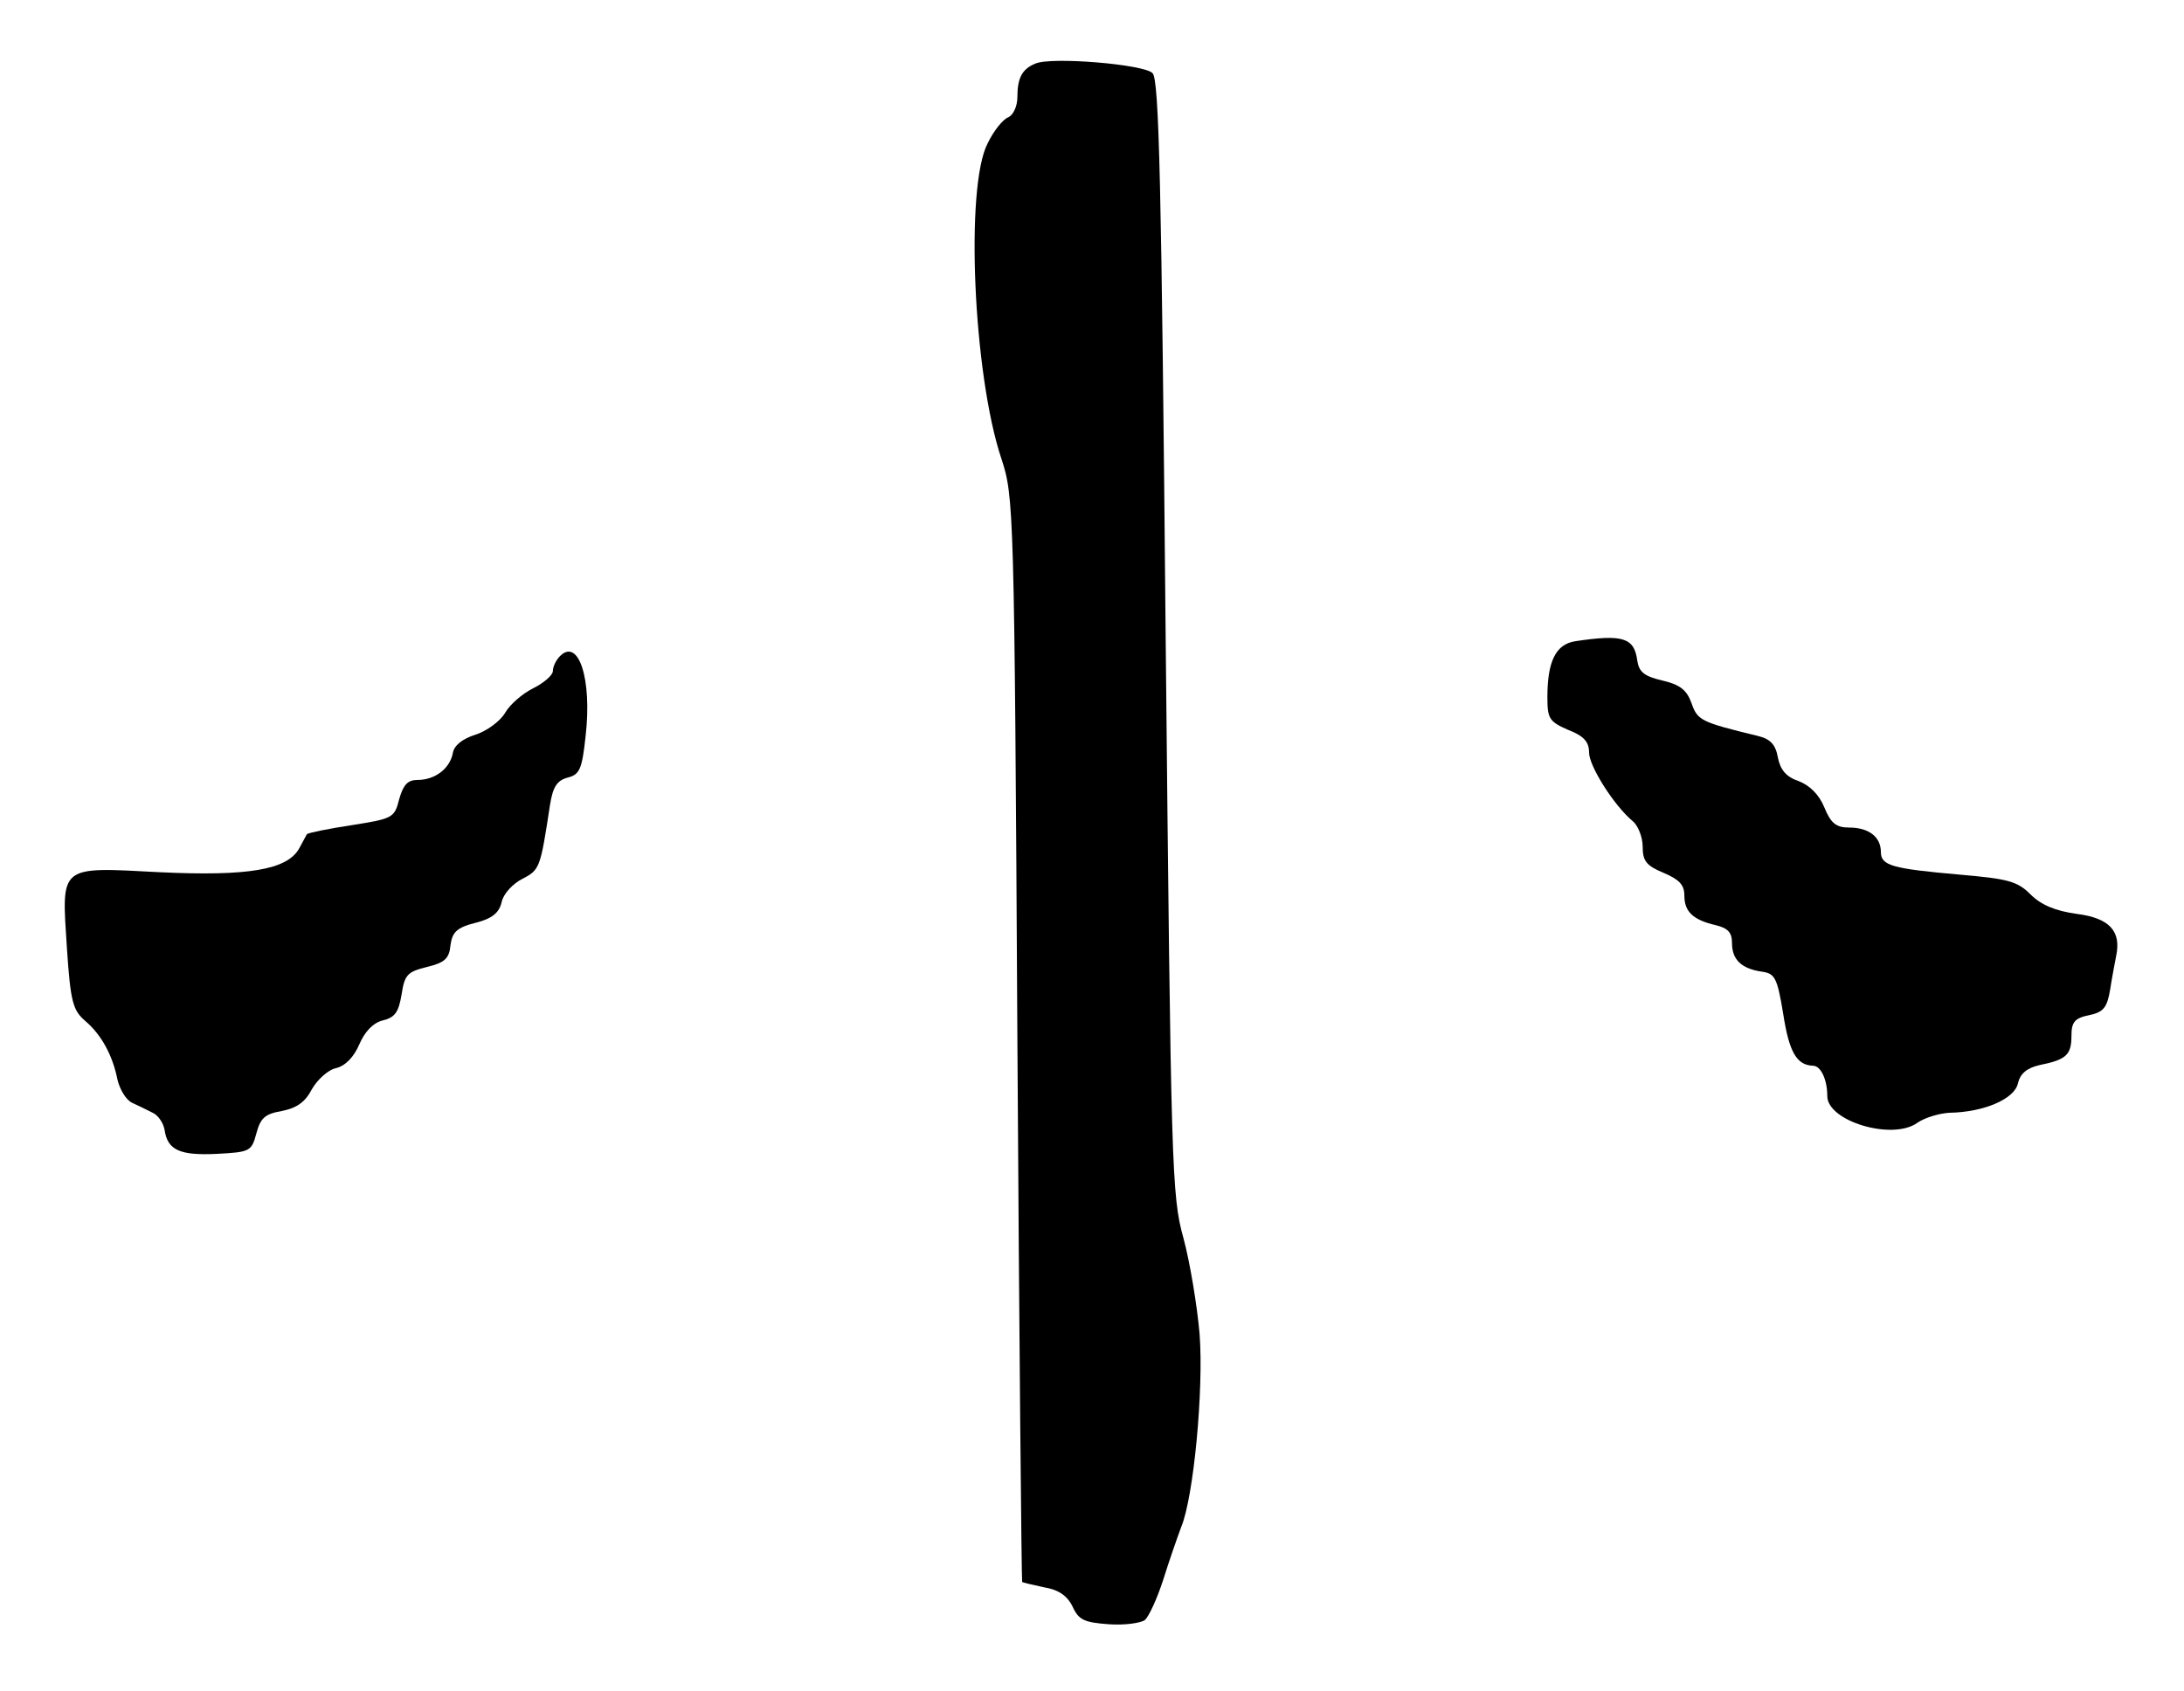
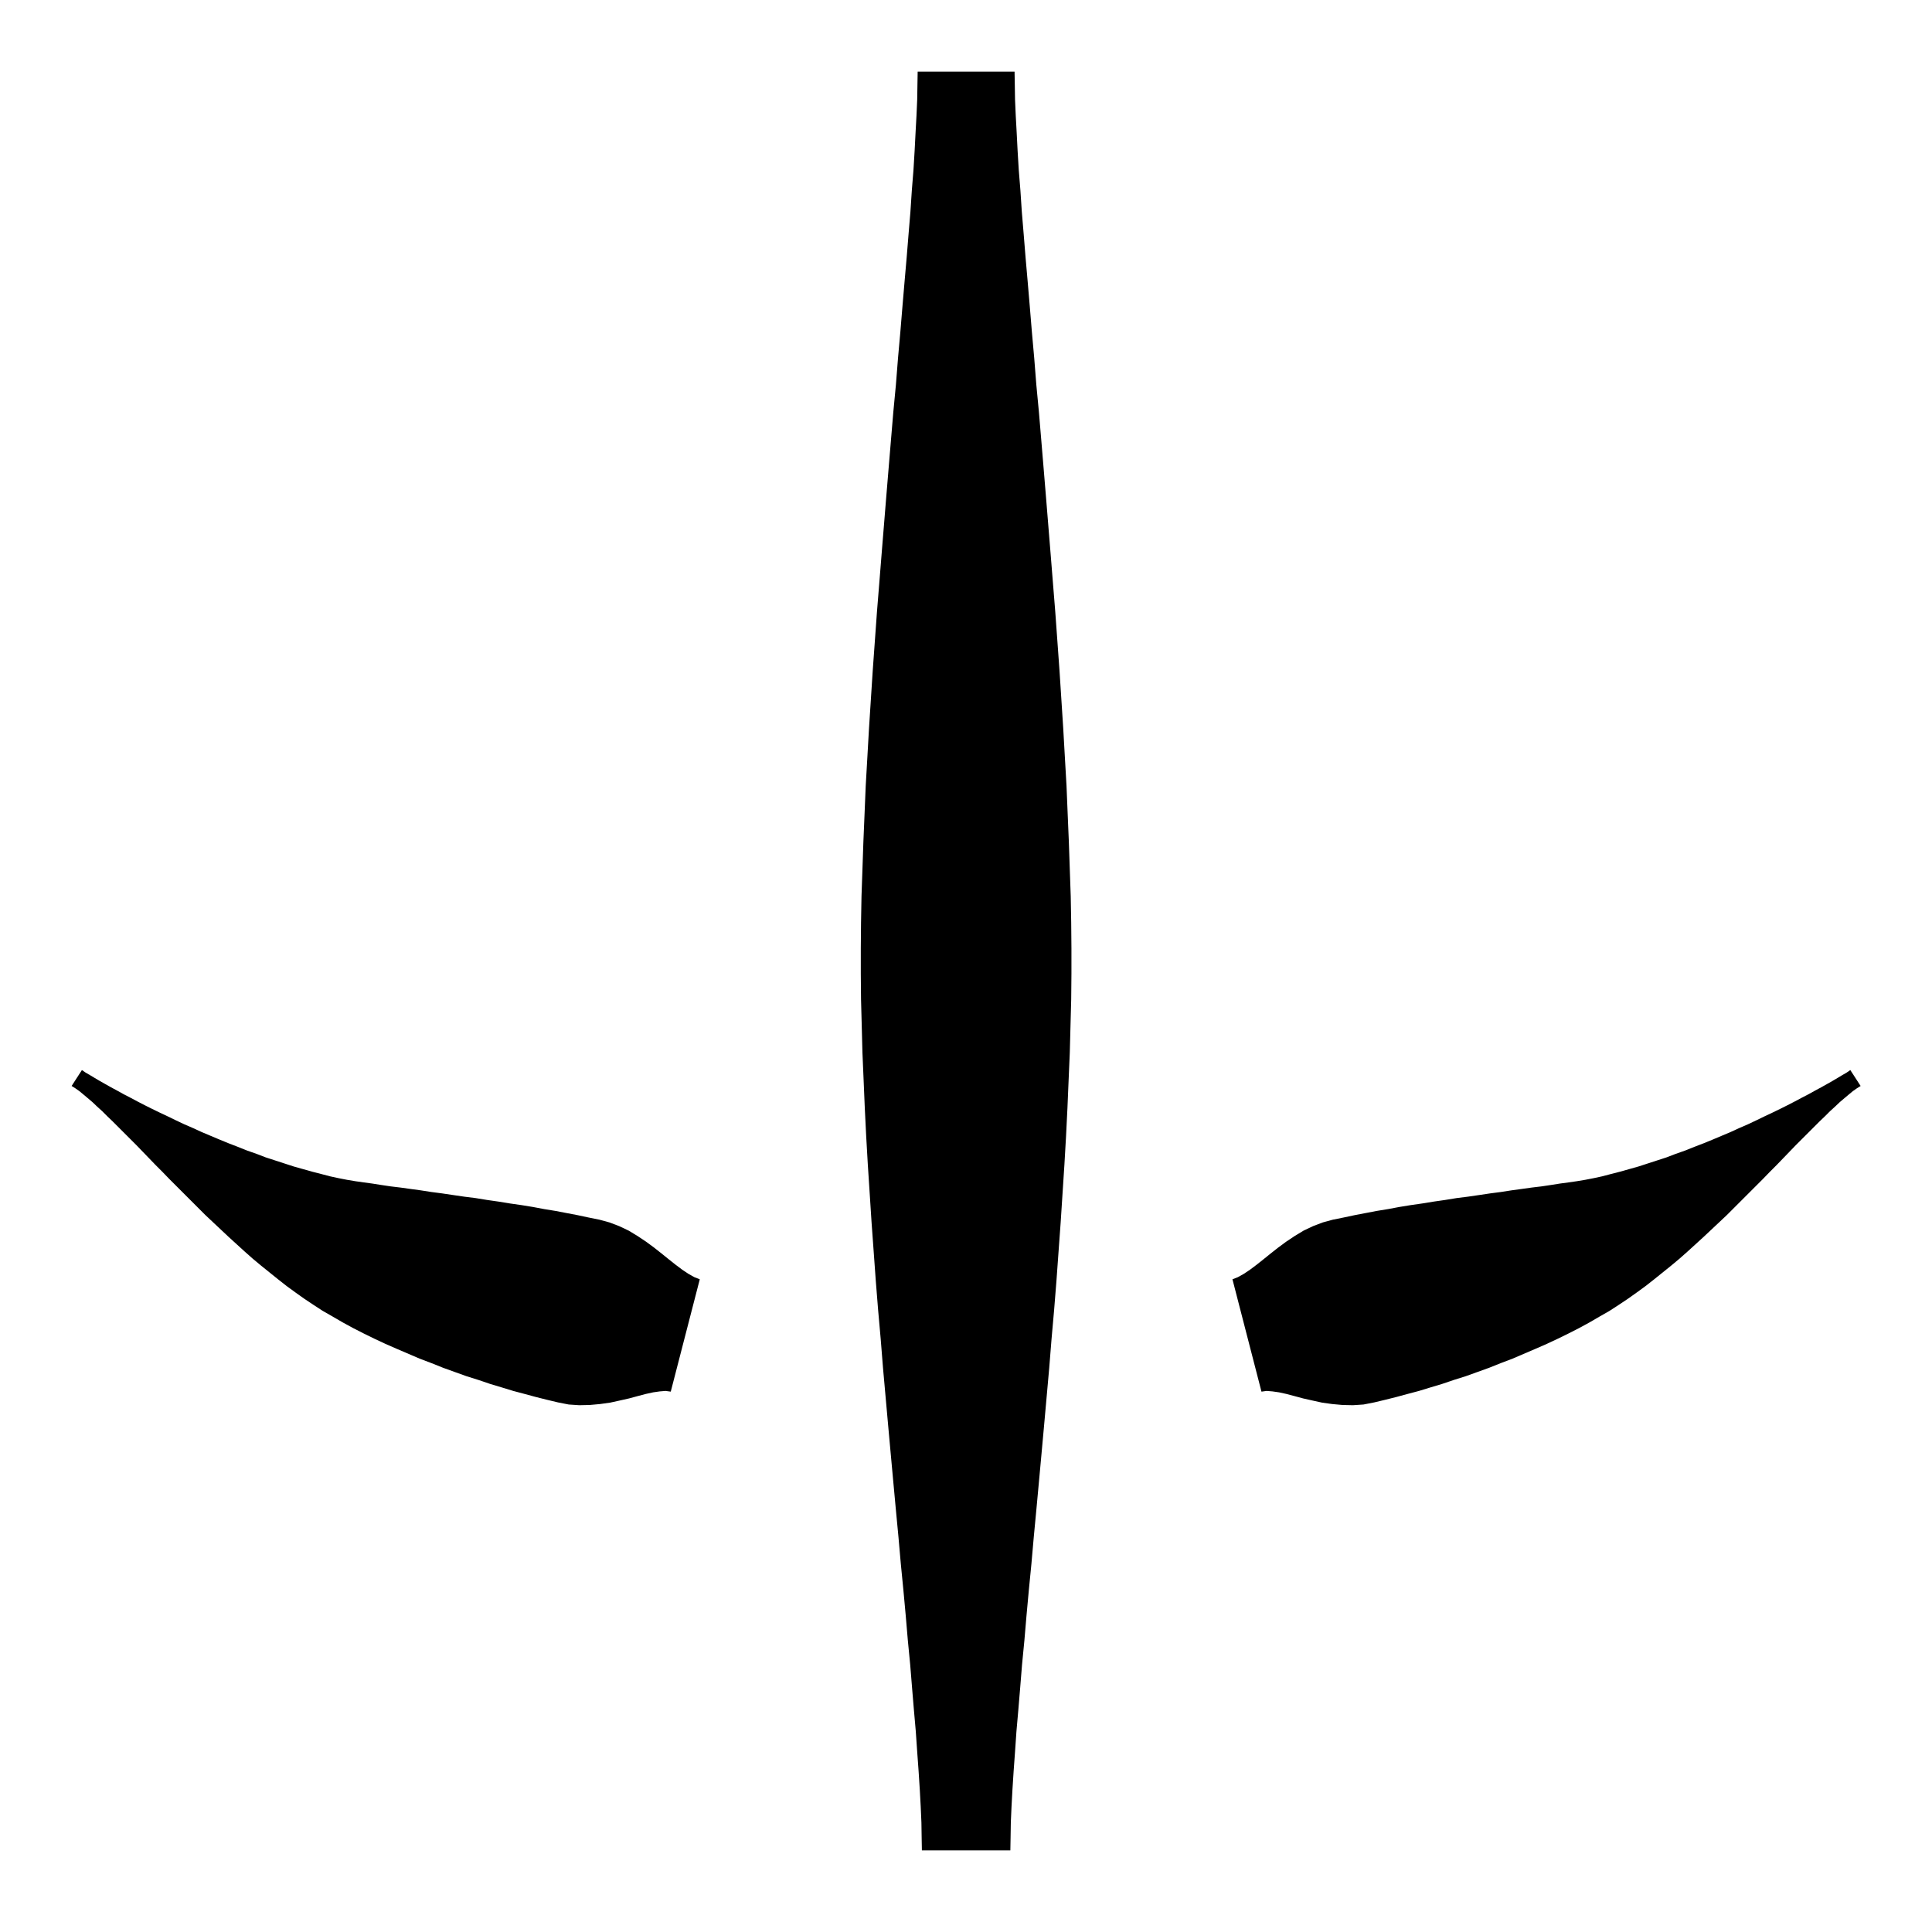
- <svg xmlns="http://www.w3.org/2000/svg" viewBox="84.16 93.01 366.74 283.98">
-   <g transform="translate(0,432) scale(0.1,-0.1)" fill="#000000" stroke="none" fill-rule="evenodd">
-     <path d="M2580 3283 c-22 -9 -30 -24 -30 -56 0 -16 -7 -30 -15 -34 -9 -3 -25 -23 -35 -44 -38 -73 -24 -388 23 -529 21 -64 22 -77 27 -975 3 -500 7 -911 8 -912 1 -1 18 -5 37 -9 24 -4 39 -14 48 -33 10 -22 20 -26 60 -29 27 -2 54 2 61 7 7 6 21 37 31 68 10 32 24 72 30 88 21 50 38 231 31 324 -4 47 -16 120 -27 161 -20 72 -21 111 -30 1009 -7 765 -11 937 -22 948 -14 15 -171 28 -197 16z" />
-     <path d="M3487 2313 c-33 -5 -47 -34 -47 -94 0 -36 3 -41 35 -55 26 -10 35 -20 35 -38 0 -23 42 -89 73 -115 9 -7 17 -27 17 -43 0 -24 6 -32 35 -44 26 -11 35 -20 35 -38 0 -27 14 -41 53 -50 20 -5 27 -12 27 -30 0 -28 16 -43 50 -48 22 -3 26 -10 36 -71 10 -65 23 -86 50 -87 13 0 24 -23 24 -51 0 -42 109 -75 151 -45 13 9 37 16 54 17 58 1 109 23 115 49 4 17 15 26 36 31 45 9 54 17 54 49 0 23 5 30 30 35 24 5 30 13 35 43 3 20 8 45 10 56 9 42 -11 64 -66 71 -36 5 -60 15 -78 33 -22 22 -38 26 -119 33 -113 10 -132 15 -132 38 0 25 -20 41 -53 41 -22 0 -31 7 -42 34 -9 22 -25 37 -43 44 -21 7 -31 19 -35 40 -4 22 -13 31 -34 36 -95 23 -101 26 -111 55 -8 22 -19 31 -49 38 -30 7 -39 14 -42 33 -5 39 -24 45 -104 33z" />
-     <path d="M1782 2288 c-7 -7 -12 -18 -12 -25 0 -7 -15 -20 -33 -29 -18 -9 -39 -27 -47 -41 -8 -14 -31 -31 -50 -37 -22 -7 -36 -18 -38 -31 -5 -26 -30 -45 -59 -45 -17 0 -24 -8 -31 -32 -8 -32 -11 -33 -80 -44 -40 -6 -73 -13 -75 -15 -1 -2 -7 -13 -13 -24 -20 -36 -86 -47 -234 -40 -171 9 -165 13 -156 -128 6 -90 10 -104 31 -122 27 -23 46 -58 54 -99 4 -16 14 -33 24 -38 9 -4 25 -12 35 -17 9 -4 18 -17 20 -29 5 -34 26 -43 88 -40 55 3 58 4 66 34 7 26 14 33 43 38 25 5 39 15 50 36 9 16 27 33 41 36 16 4 30 19 39 40 9 21 23 36 39 40 21 5 27 14 32 44 5 33 10 38 43 46 29 7 37 14 39 36 3 22 10 30 42 38 28 7 40 17 44 35 3 14 19 31 35 39 29 15 30 18 46 123 5 32 12 42 30 47 20 5 24 14 30 70 11 96 -12 165 -43 134z" />
-   </g>
+ <svg xmlns="http://www.w3.org/2000/svg" viewBox="22.72 16.94 82.55 82.11">
+   <path d="M61.93 20.00L61.92 20.56L61.91 21.19L61.88 21.87L61.84 22.60L61.80 23.38L61.75 24.21L61.68 25.08L61.62 25.99L61.54 26.95L61.46 27.94L61.37 28.97L61.28 30.03L61.19 31.12L61.09 32.24L61.00 33.38L60.89 34.54L60.79 35.73L60.69 36.93L60.59 38.14L60.49 39.37L60.39 40.60L60.29 41.85L60.19 43.09L60.10 44.34L60.01 45.59L59.93 46.83L59.85 48.07L59.78 49.30L59.71 50.52L59.66 51.73L59.61 52.92L59.57 54.09L59.53 55.24L59.51 56.36L59.50 57.46L59.50 58.54L59.51 59.64L59.54 60.76L59.57 61.91L59.62 63.08L59.67 64.27L59.73 65.48L59.80 66.70L59.88 67.93L59.96 69.17L60.05 70.41L60.14 71.66L60.24 72.91L60.35 74.15L60.45 75.40L60.56 76.63L60.67 77.86L60.78 79.07L60.89 80.27L61.00 81.46L61.11 82.62L61.21 83.76L61.32 84.88L61.42 85.97L61.51 87.03L61.61 88.06L61.69 89.05L61.77 90.01L61.85 90.92L61.91 91.79L61.97 92.62L62.02 93.40L62.06 94.13L62.09 94.81L62.10 95.44L62.11 96.00L65.89 96.00L65.90 95.44L65.91 94.81L65.94 94.13L65.98 93.40L66.03 92.62L66.09 91.79L66.15 90.92L66.23 90.01L66.31 89.05L66.39 88.06L66.49 87.03L66.58 85.97L66.68 84.88L66.79 83.76L66.89 82.62L67.00 81.46L67.11 80.27L67.22 79.07L67.33 77.86L67.44 76.63L67.55 75.40L67.65 74.15L67.76 72.91L67.86 71.66L67.95 70.41L68.04 69.17L68.12 67.93L68.20 66.70L68.27 65.48L68.33 64.27L68.38 63.08L68.43 61.91L68.46 60.76L68.49 59.64L68.50 58.54L68.50 57.46L68.49 56.36L68.47 55.24L68.43 54.09L68.39 52.92L68.34 51.73L68.29 50.52L68.22 49.30L68.15 48.07L68.07 46.83L67.99 45.59L67.90 44.34L67.81 43.09L67.71 41.85L67.61 40.60L67.51 39.37L67.41 38.14L67.31 36.93L67.21 35.73L67.11 34.54L67.00 33.38L66.91 32.24L66.81 31.12L66.72 30.03L66.63 28.97L66.54 27.94L66.46 26.95L66.38 25.99L66.32 25.08L66.25 24.21L66.20 23.38L66.16 22.60L66.12 21.87L66.09 21.19L66.08 20.56L66.07 20.00ZM25.78 63.34L25.94 63.44L26.11 63.56L26.28 63.70L26.47 63.86L26.67 64.03L26.87 64.22L27.09 64.42L27.31 64.64L27.54 64.86L27.78 65.10L28.03 65.35L28.29 65.61L28.55 65.87L28.82 66.15L29.09 66.43L29.37 66.72L29.66 67.01L29.95 67.31L30.25 67.61L30.56 67.92L30.87 68.23L31.18 68.54L31.50 68.86L31.83 69.17L32.16 69.48L32.49 69.79L32.83 70.10L33.17 70.41L33.52 70.72L33.88 71.02L34.24 71.31L34.60 71.60L34.97 71.89L35.34 72.16L35.72 72.43L36.11 72.69L36.51 72.95L36.93 73.19L37.36 73.44L37.80 73.68L38.25 73.91L38.72 74.14L39.19 74.36L39.67 74.57L40.16 74.78L40.65 74.99L41.15 75.18L41.65 75.38L42.15 75.56L42.65 75.74L43.16 75.90L43.66 76.07L44.16 76.22L44.65 76.37L45.14 76.50L45.62 76.63L46.10 76.75L46.56 76.86L47.02 76.95L47.47 76.98L47.92 76.97L48.36 76.93L48.79 76.87L49.20 76.78L49.60 76.69L49.97 76.59L50.31 76.50L50.63 76.43L50.91 76.39L51.16 76.37L51.38 76.40L52.62 71.60L52.39 71.51L52.14 71.37L51.87 71.19L51.59 70.98L51.30 70.75L50.99 70.50L50.66 70.24L50.32 69.99L49.96 69.75L49.58 69.52L49.18 69.33L48.76 69.17L48.32 69.05L47.87 68.96L47.40 68.86L46.93 68.77L46.46 68.68L45.97 68.60L45.49 68.51L45.00 68.43L44.51 68.36L44.02 68.28L43.53 68.21L43.04 68.13L42.56 68.07L42.08 68.00L41.61 67.93L41.15 67.87L40.70 67.80L40.26 67.74L39.83 67.68L39.41 67.63L39.01 67.57L38.63 67.51L38.26 67.46L37.91 67.41L37.55 67.35L37.19 67.28L36.82 67.20L36.44 67.10L36.05 67.00L35.66 66.89L35.27 66.78L34.87 66.65L34.47 66.52L34.07 66.39L33.68 66.24L33.28 66.10L32.88 65.94L32.49 65.79L32.10 65.63L31.72 65.47L31.34 65.31L30.97 65.14L30.60 64.98L30.24 64.81L29.89 64.64L29.55 64.48L29.22 64.32L28.90 64.16L28.59 64.00L28.29 63.84L28.00 63.69L27.73 63.54L27.47 63.40L27.22 63.26L26.99 63.13L26.77 63.00L26.57 62.88L26.38 62.77L26.22 62.66ZM101.78 62.66L101.62 62.77L101.43 62.88L101.23 63.00L101.01 63.13L100.78 63.26L100.53 63.40L100.27 63.54L100.00 63.69L99.71 63.84L99.41 64.00L99.10 64.16L98.78 64.32L98.45 64.48L98.11 64.64L97.76 64.81L97.40 64.98L97.03 65.14L96.66 65.31L96.28 65.47L95.90 65.63L95.51 65.79L95.12 65.94L94.72 66.10L94.32 66.24L93.93 66.39L93.53 66.52L93.13 66.65L92.73 66.78L92.34 66.89L91.95 67.00L91.56 67.10L91.18 67.20L90.81 67.28L90.45 67.35L90.09 67.41L89.74 67.46L89.37 67.51L88.99 67.57L88.59 67.63L88.17 67.68L87.74 67.74L87.30 67.80L86.85 67.87L86.39 67.93L85.92 68.00L85.44 68.07L84.96 68.13L84.47 68.21L83.98 68.28L83.49 68.36L83.00 68.43L82.51 68.51L82.03 68.60L81.54 68.68L81.07 68.77L80.60 68.86L80.13 68.96L79.68 69.05L79.24 69.17L78.82 69.33L78.42 69.52L78.04 69.75L77.68 69.99L77.34 70.24L77.01 70.50L76.70 70.75L76.41 70.98L76.13 71.19L75.86 71.37L75.61 71.51L75.38 71.60L76.62 76.40L76.84 76.37L77.09 76.39L77.37 76.43L77.69 76.50L78.03 76.59L78.40 76.69L78.80 76.78L79.21 76.87L79.64 76.93L80.08 76.97L80.53 76.98L80.98 76.95L81.44 76.86L81.90 76.75L82.38 76.63L82.86 76.50L83.35 76.37L83.84 76.22L84.34 76.07L84.84 75.90L85.35 75.74L85.85 75.56L86.35 75.38L86.85 75.18L87.35 74.99L87.84 74.78L88.33 74.57L88.81 74.36L89.28 74.14L89.75 73.91L90.20 73.68L90.64 73.44L91.07 73.19L91.49 72.95L91.89 72.69L92.28 72.43L92.66 72.16L93.03 71.89L93.40 71.60L93.76 71.31L94.12 71.02L94.48 70.72L94.83 70.41L95.17 70.10L95.51 69.79L95.84 69.48L96.17 69.17L96.50 68.86L96.82 68.54L97.13 68.23L97.44 67.92L97.75 67.61L98.05 67.31L98.34 67.01L98.63 66.72L98.91 66.43L99.18 66.15L99.45 65.87L99.71 65.61L99.97 65.35L100.22 65.10L100.46 64.86L100.69 64.64L100.91 64.42L101.13 64.22L101.33 64.03L101.53 63.86L101.72 63.70L101.89 63.56L102.06 63.44L102.22 63.34Z" fill="#000000" fill-rule="evenodd" />
</svg>
